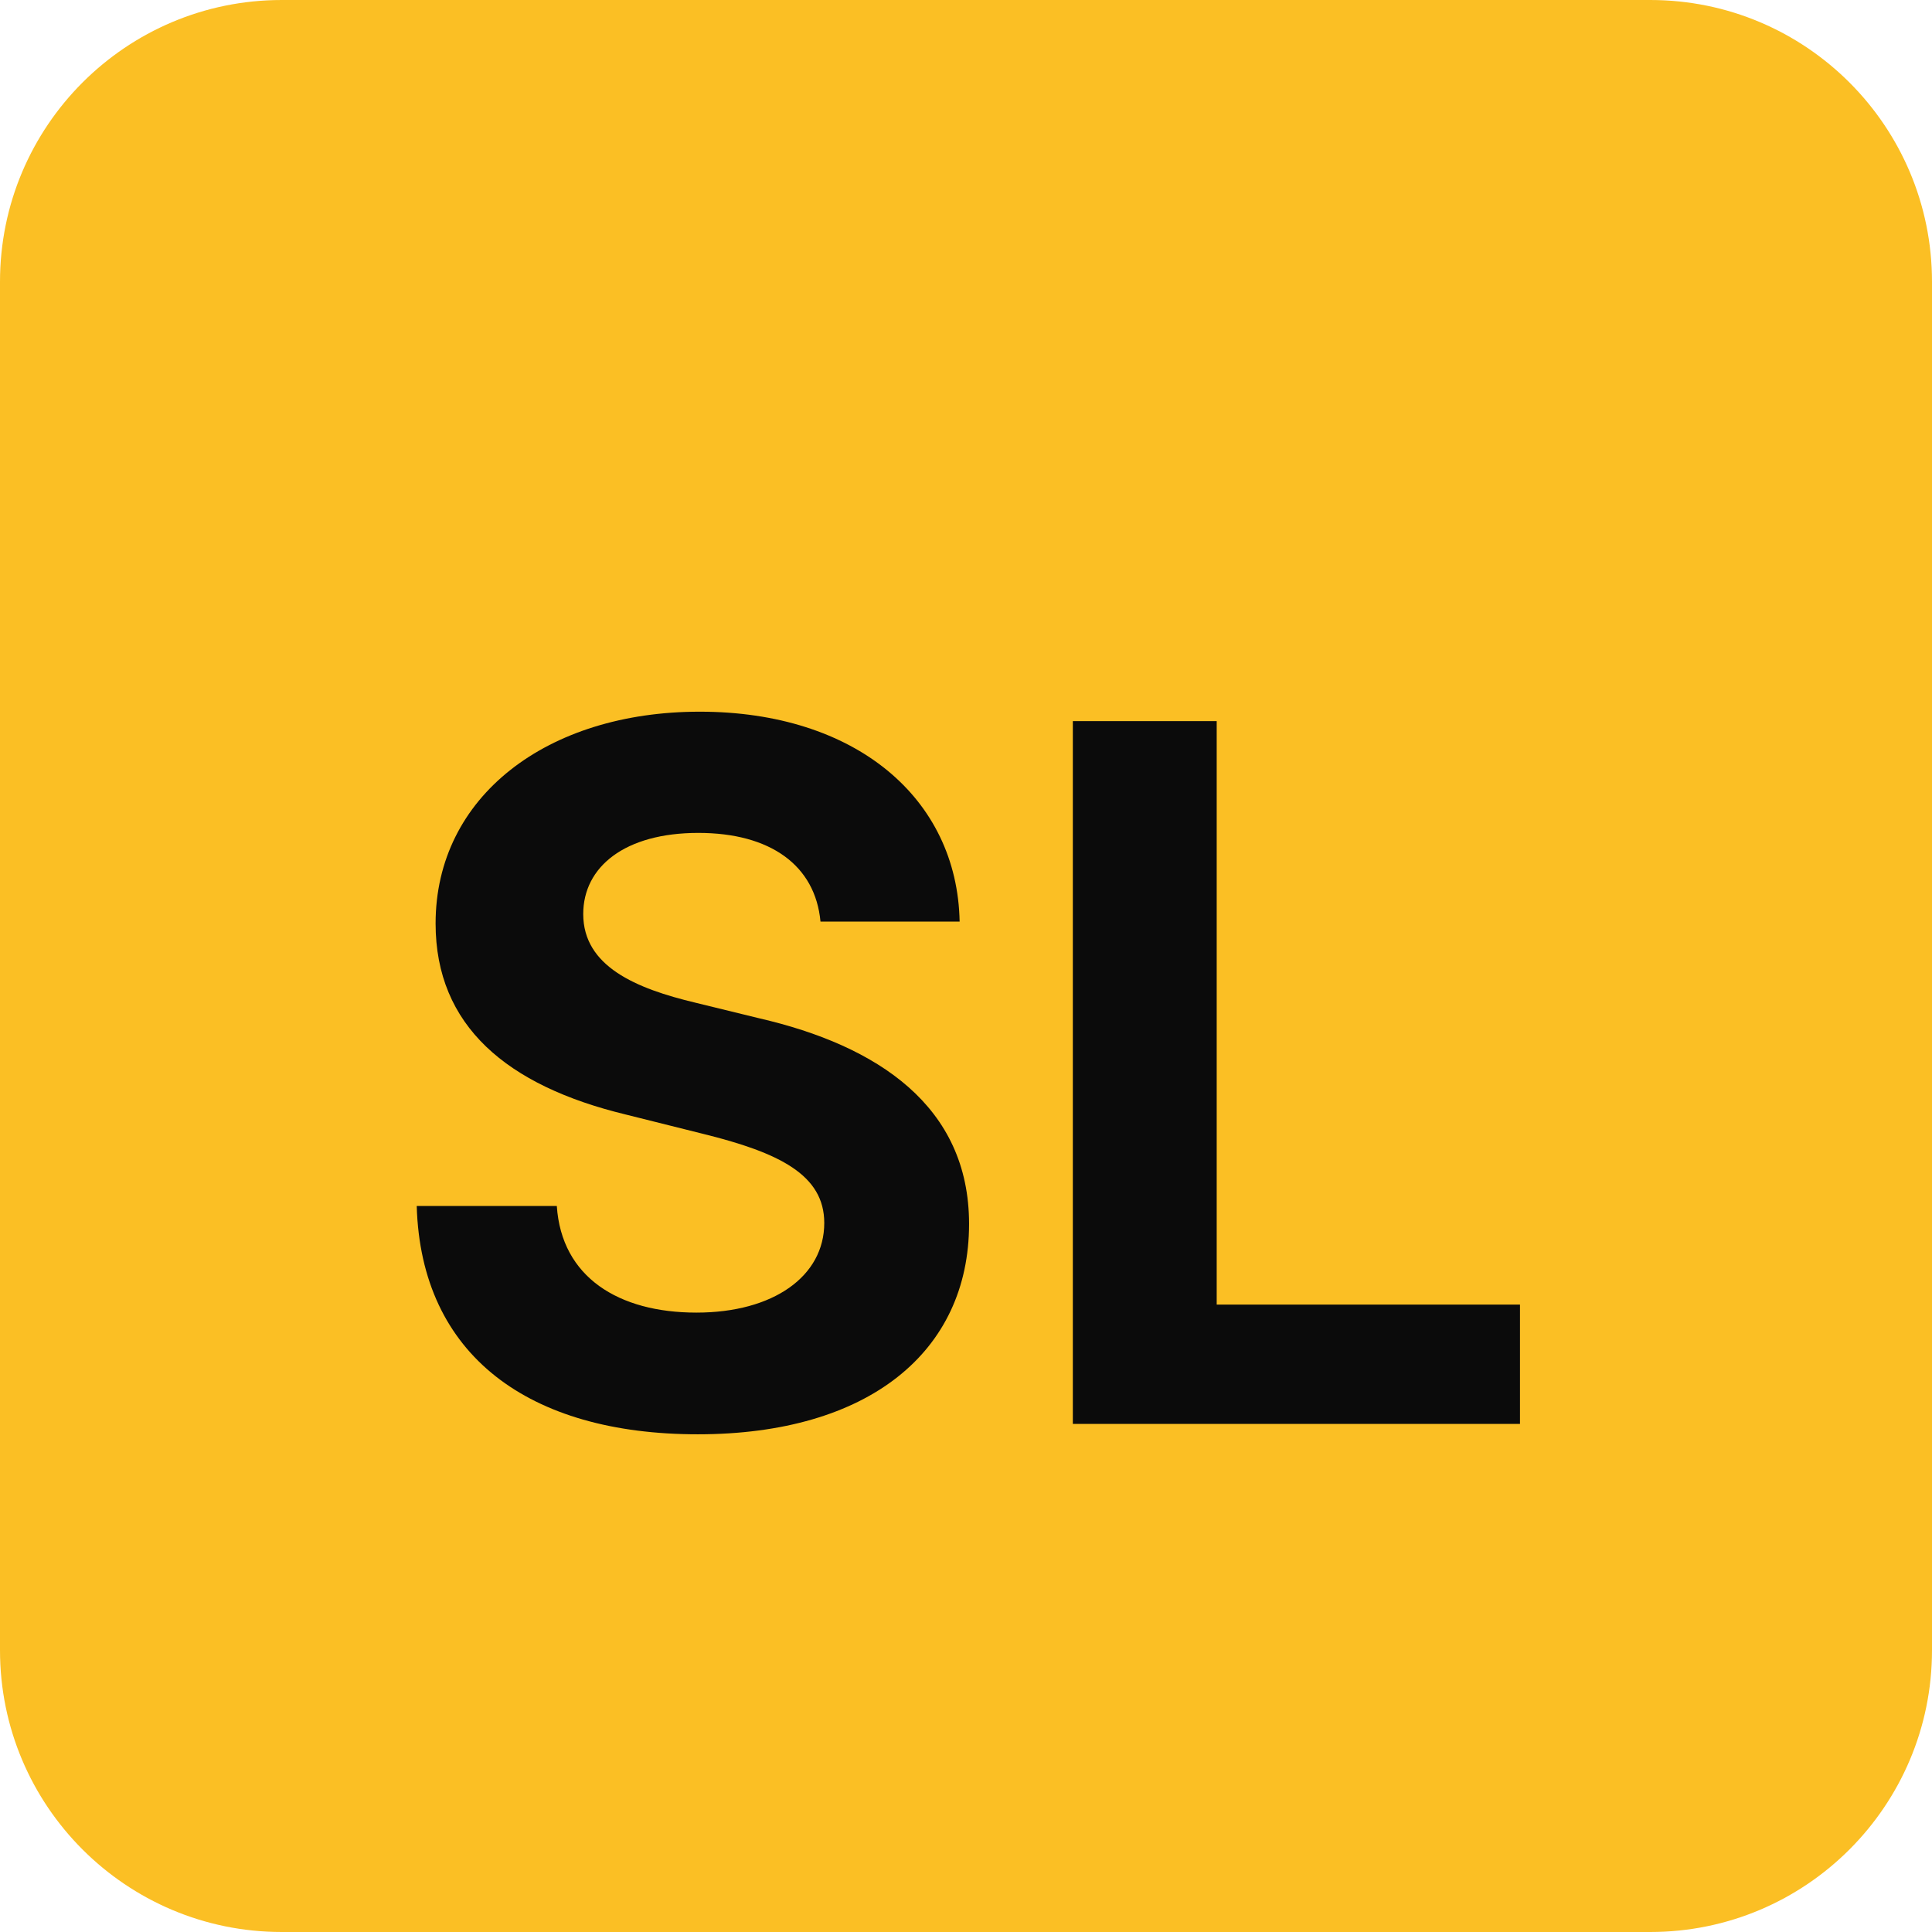
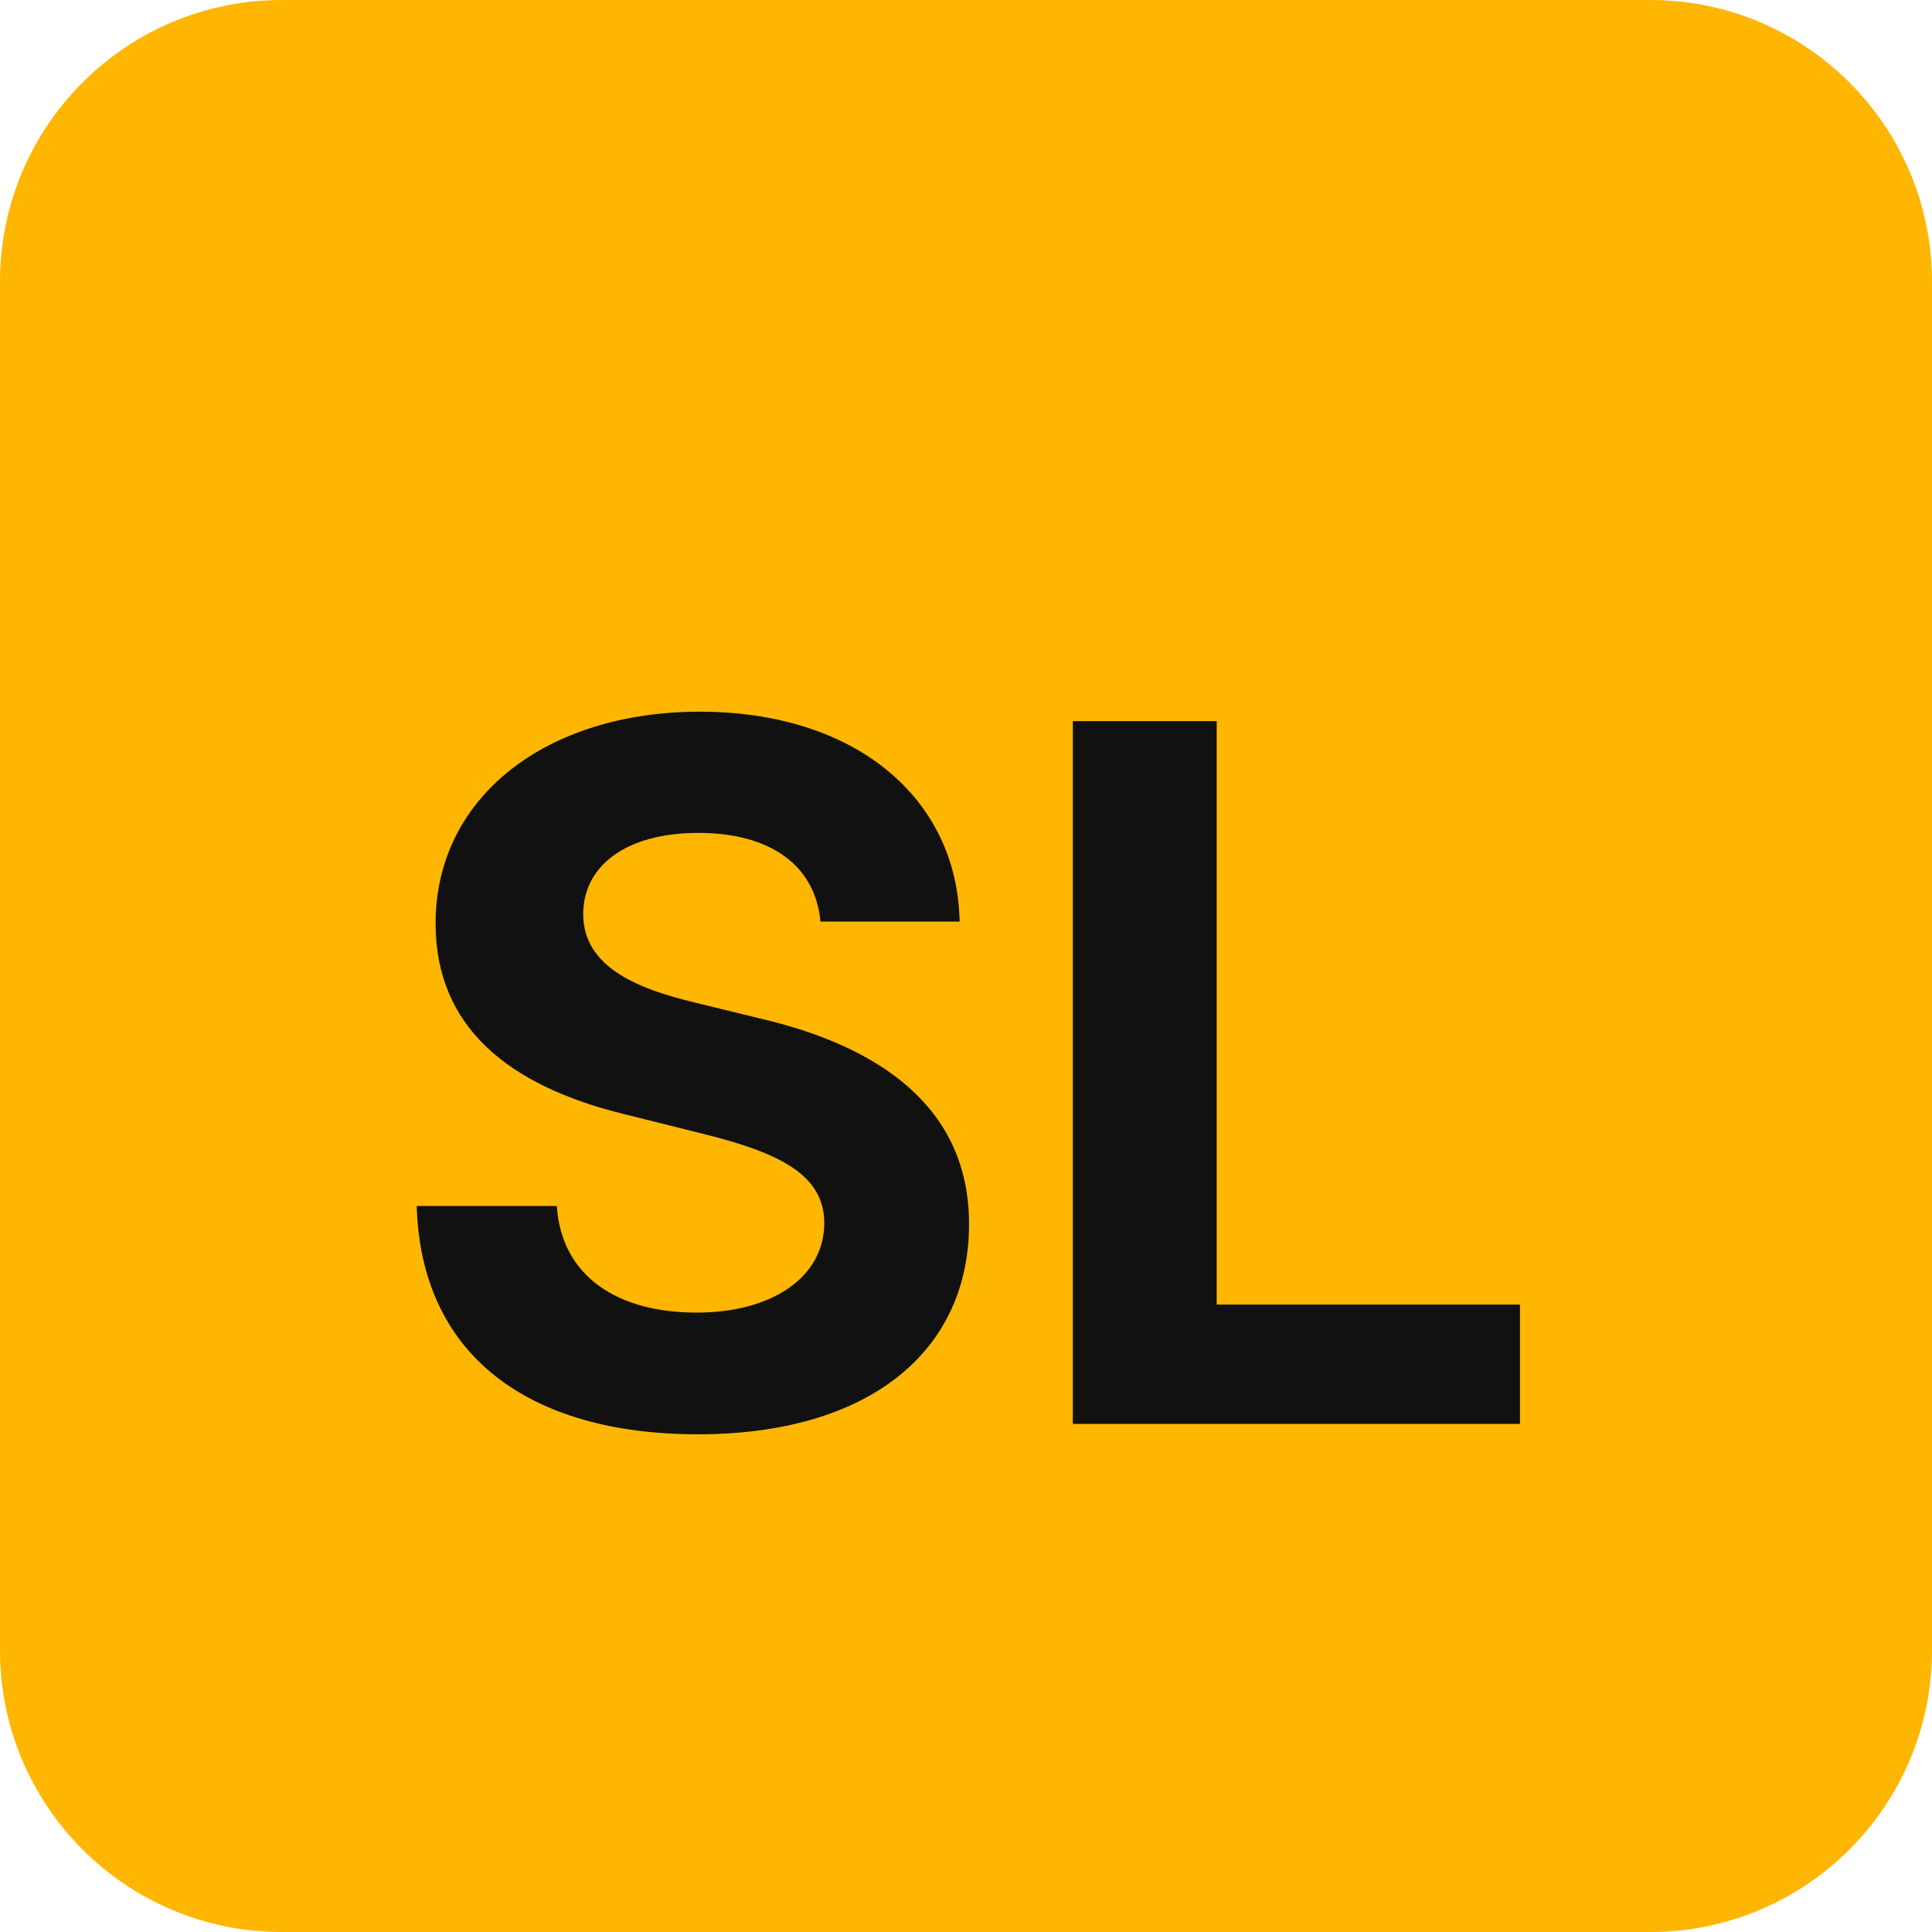
<svg xmlns="http://www.w3.org/2000/svg" width="192" height="192" viewBox="0 0 192 192">
-   <rect width="192" height="192" rx="28" fill="#fbbf24" />
-   <text x="50%" y="55%" dominant-baseline="middle" text-anchor="middle" font-family="Inter, sans-serif" font-size="96" fill="#0b0b0b" font-weight="700">SL</text>
+   <rect width="192" height="192" rx="28" fill="#FFB600" />
+   <text x="50%" y="55%" dominant-baseline="middle" text-anchor="middle" font-family="Inter, sans-serif" font-size="96" fill="#111111" font-weight="700">SL</text>
</svg>
